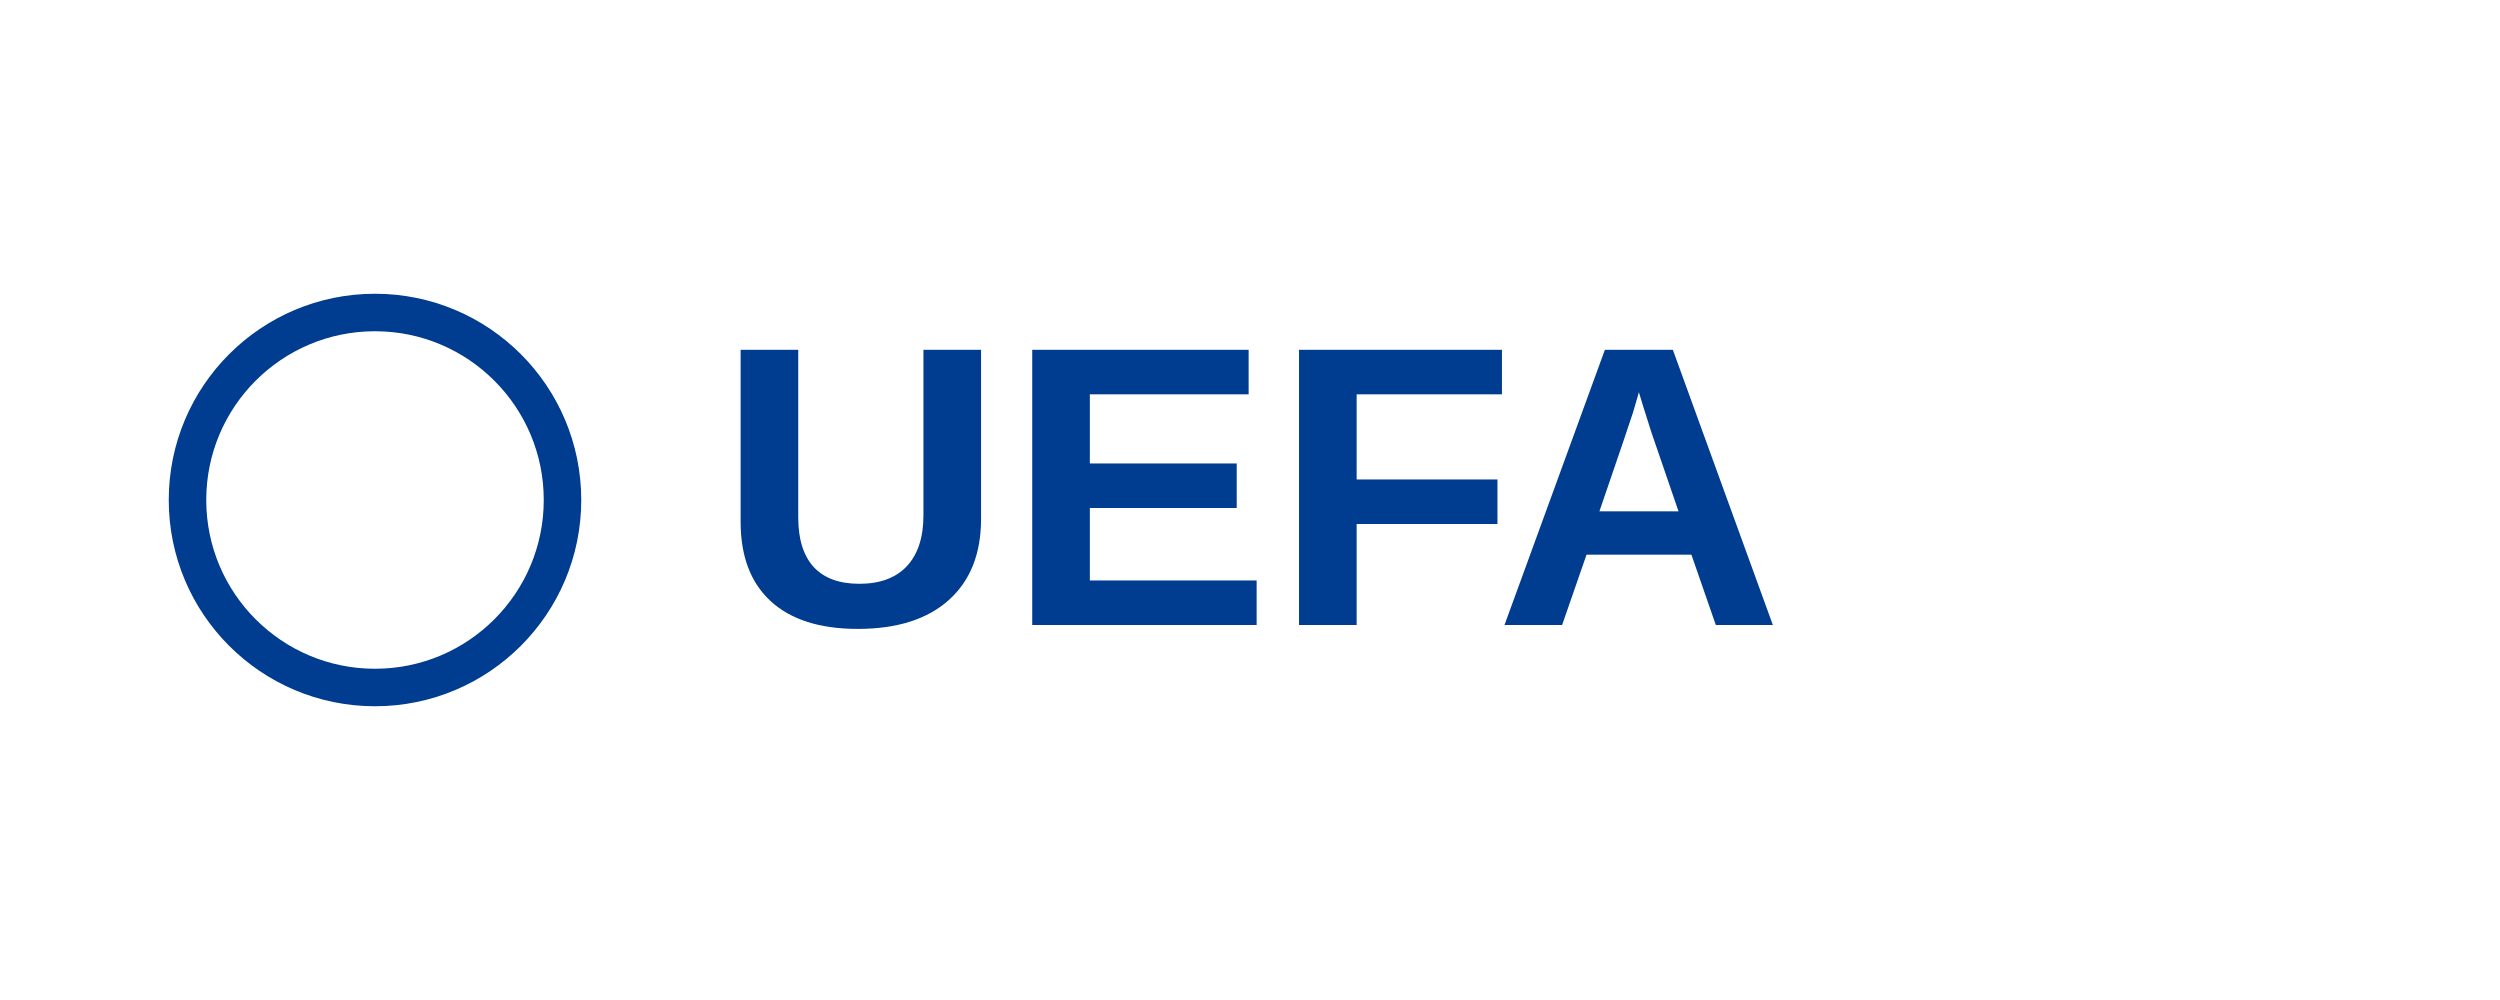
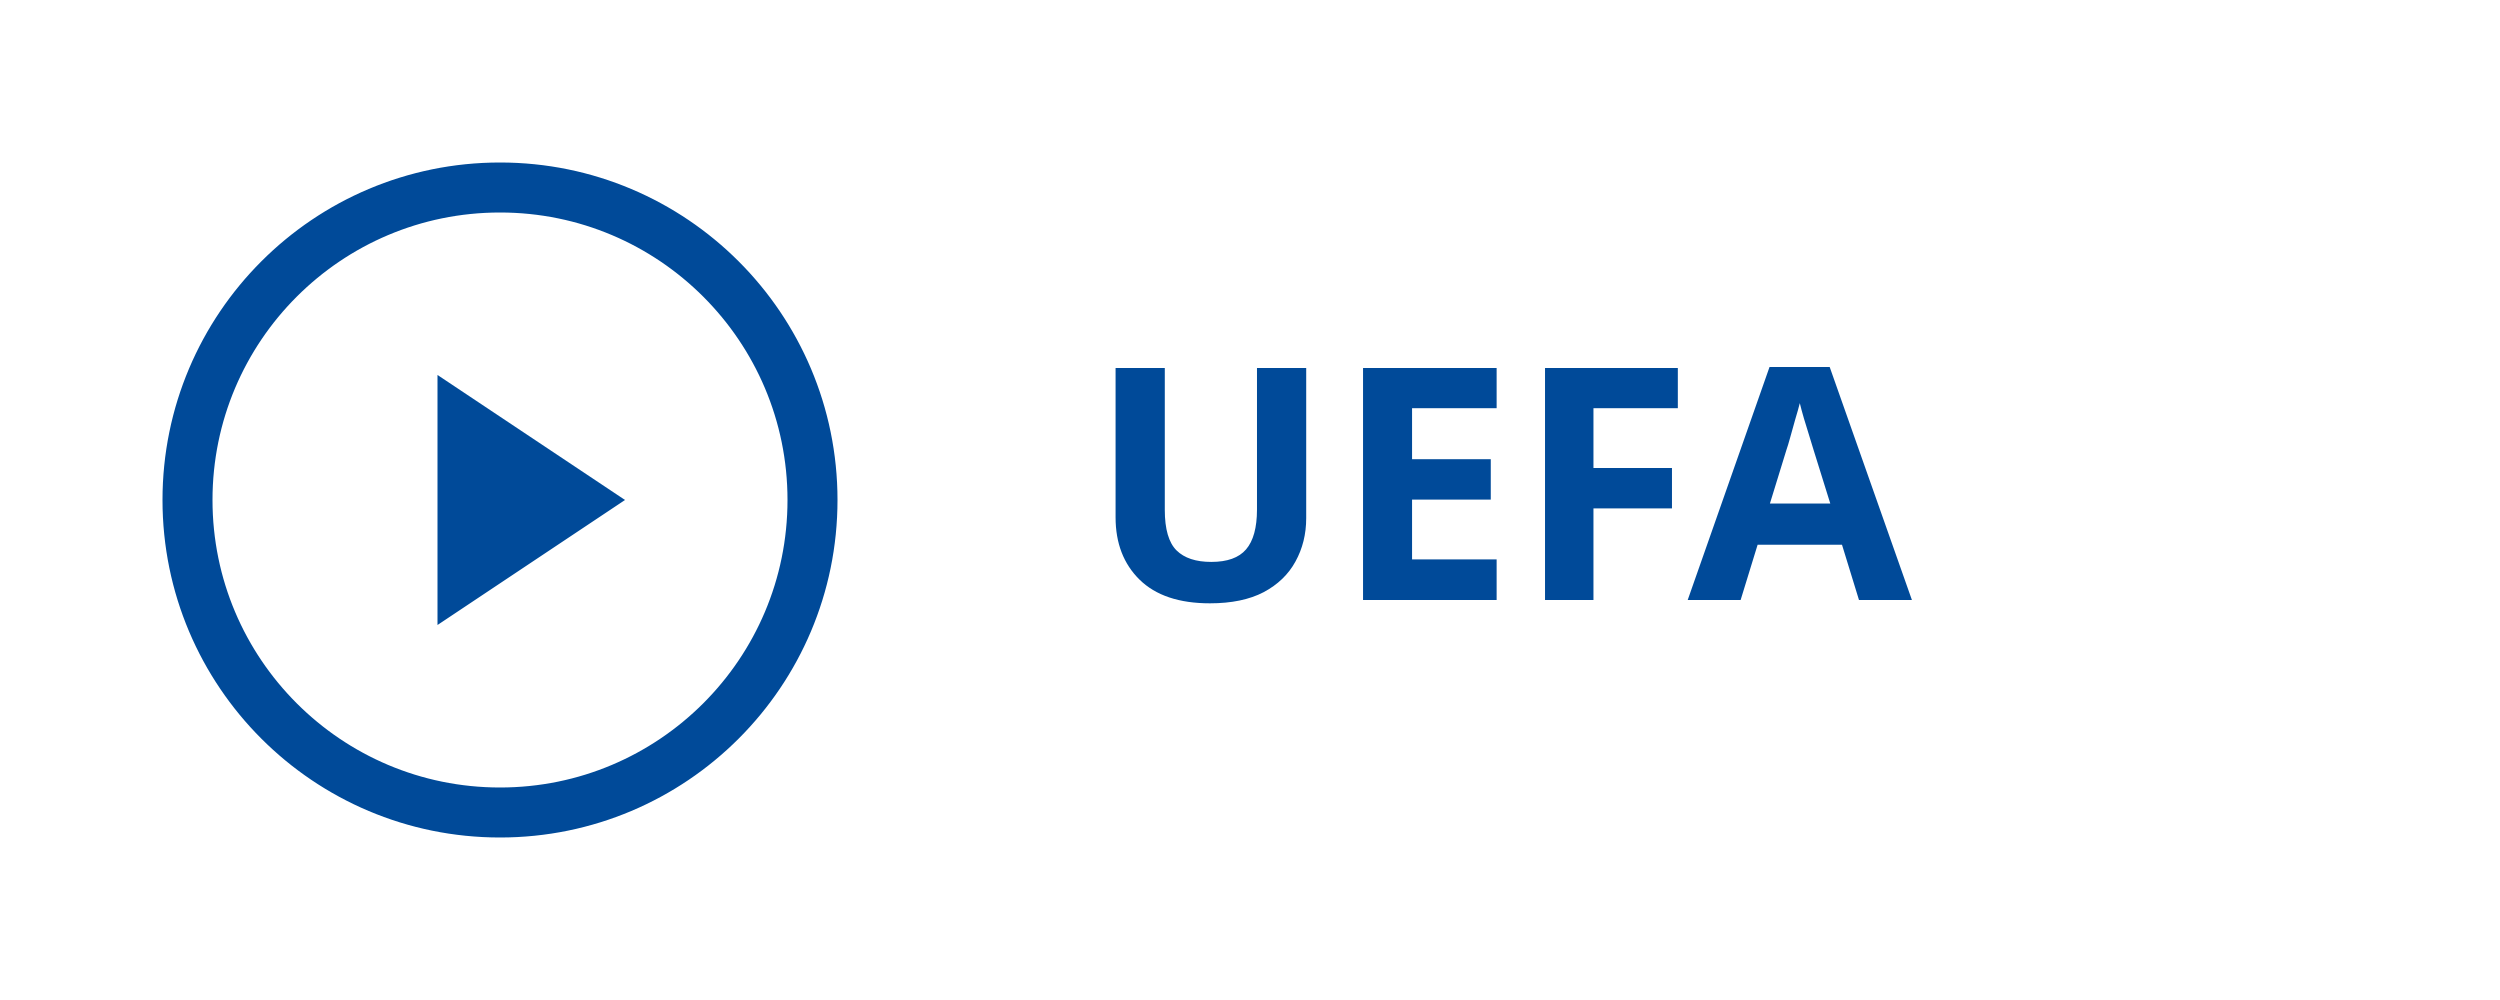
<svg xmlns="http://www.w3.org/2000/svg" viewBox="0 0 200 80">
-   <text x="100" y="50" font-family="Arial, sans-serif" font-size="32" font-weight="bold" fill="#003C8F" text-anchor="middle">UEFA</text>
-   <circle cx="30" cy="40" r="15" fill="none" stroke="#003C8F" stroke-width="3" />
+   <circle cx="40" cy="40" r="25" fill="none" stroke="#004A99" stroke-width="4" />
+   <path fill="#004A99" d="M35 30l15 10-15 10V30z" />
+   <text x="120" y="48" font-family="Arial Black, sans-serif" font-size="26" font-weight="900" fill="#004A99" text-anchor="middle">UEFA</text>
</svg>
